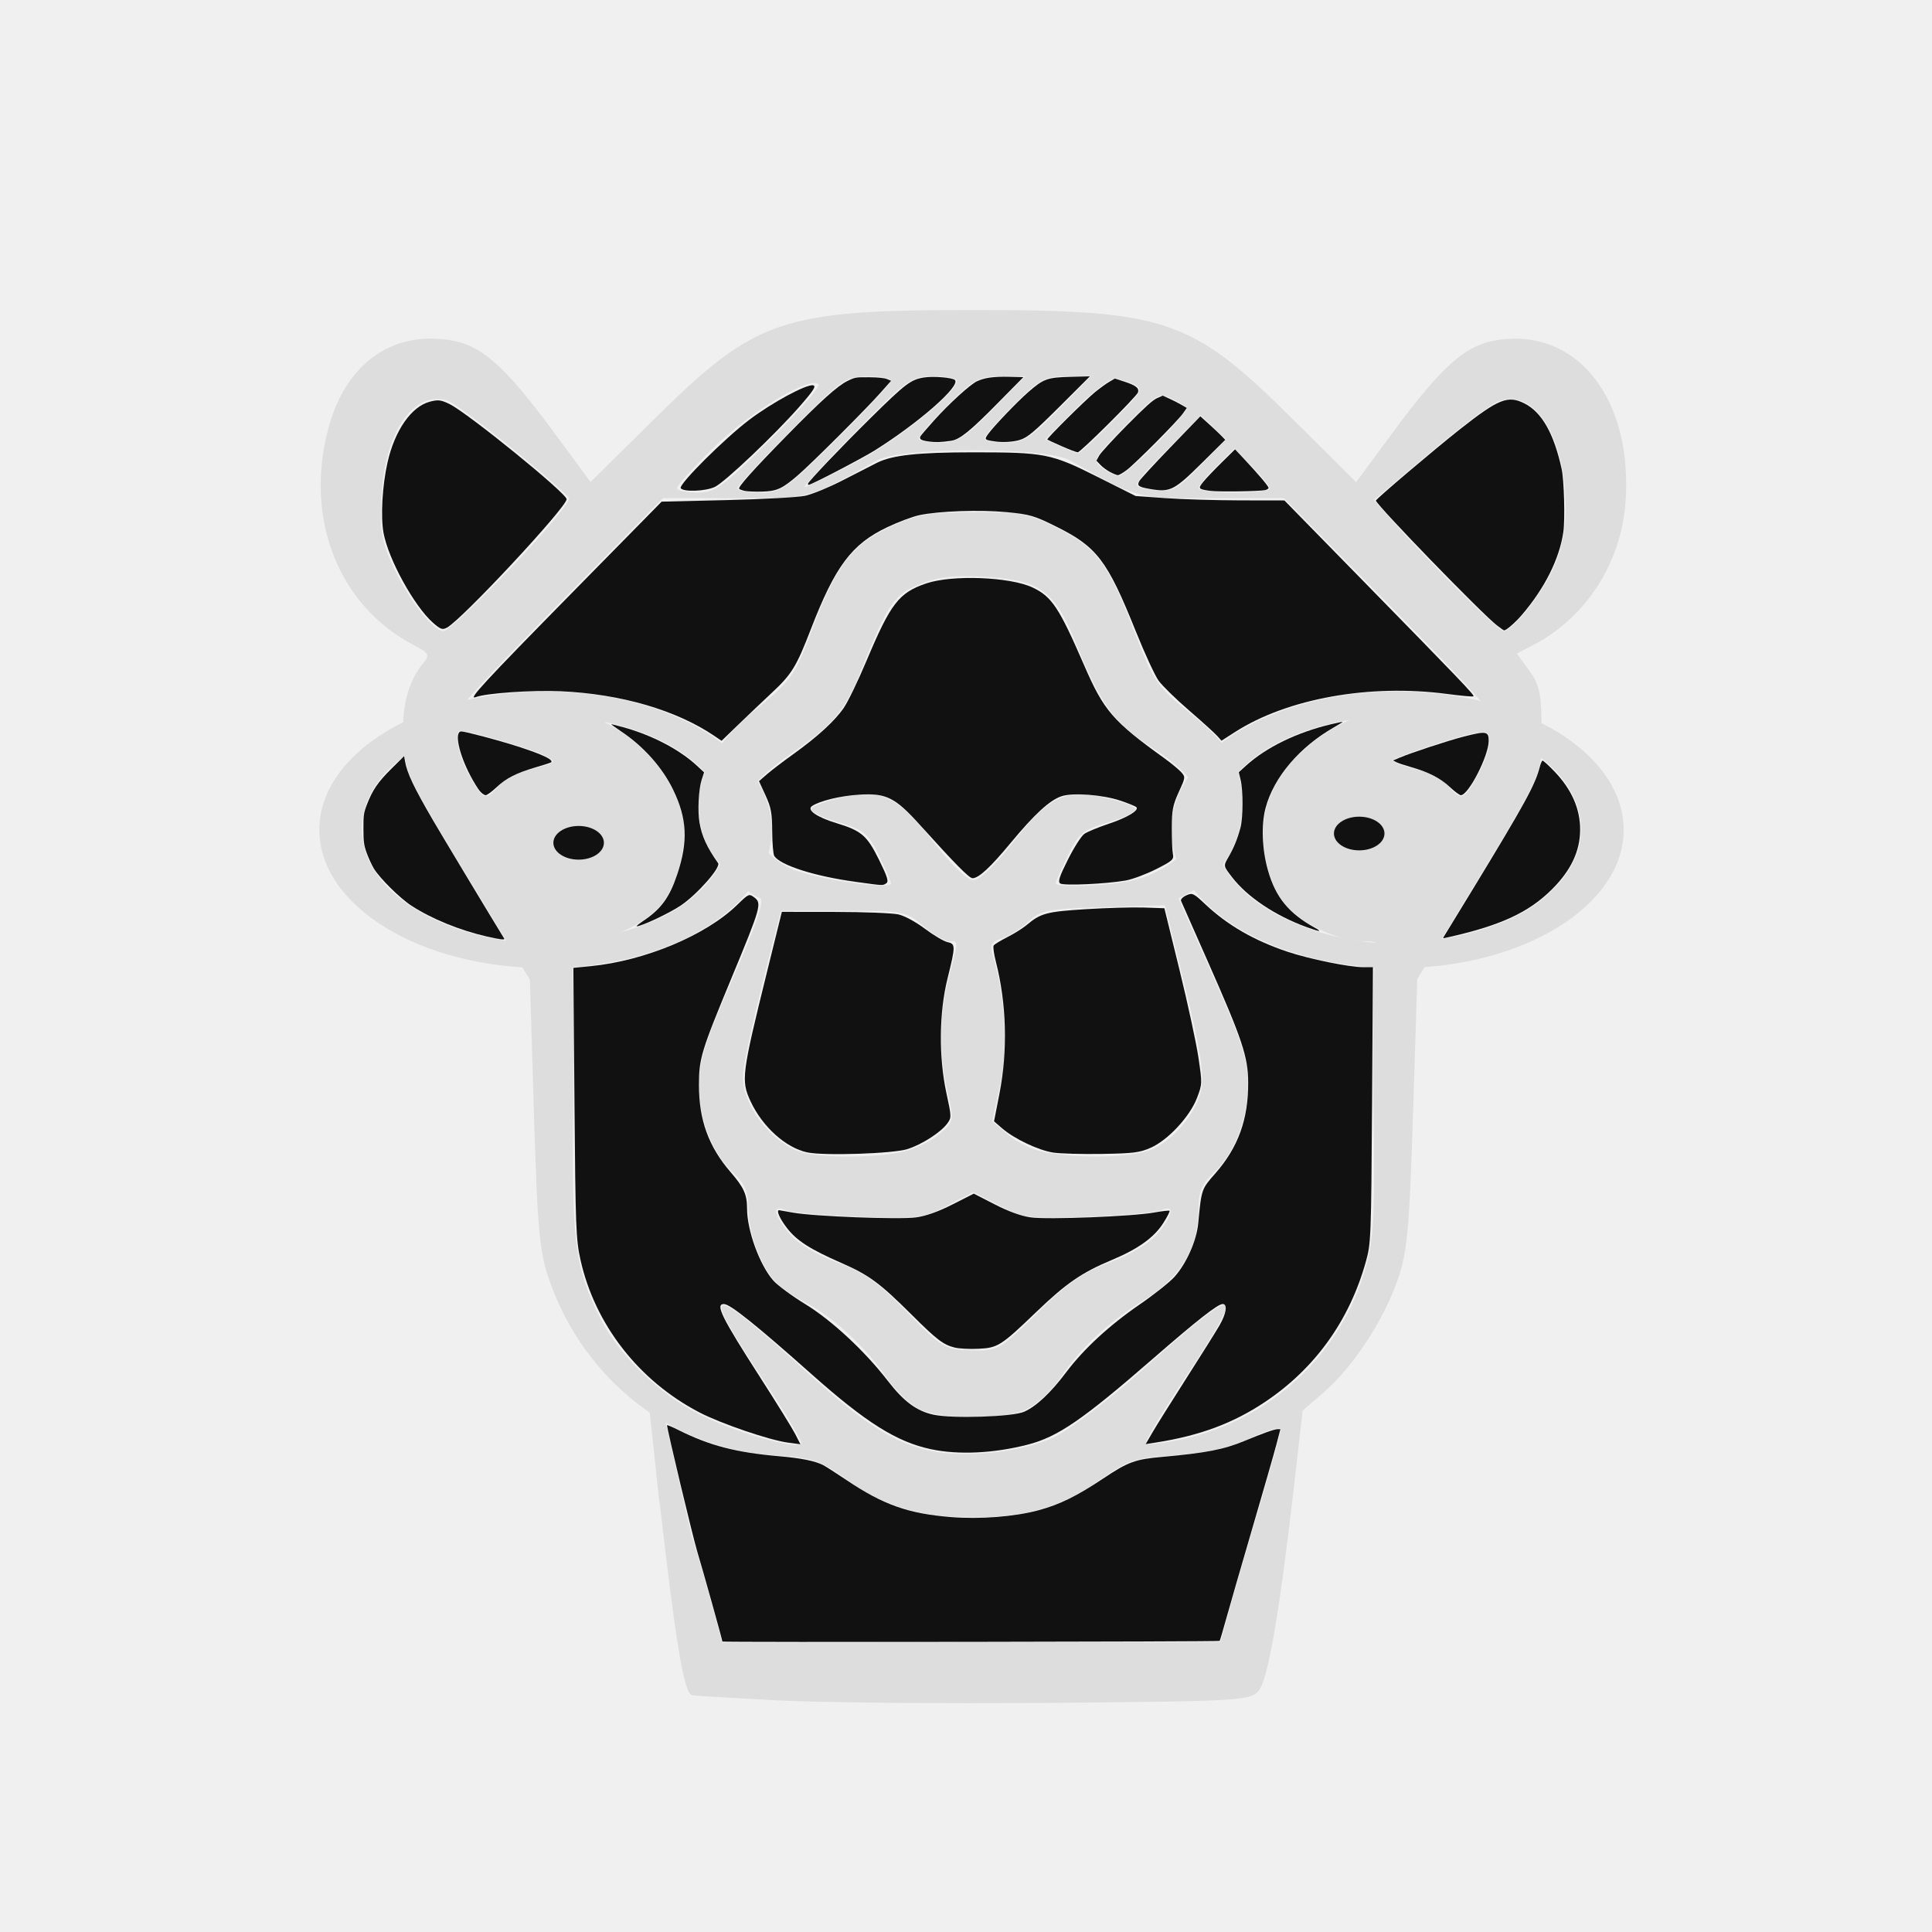
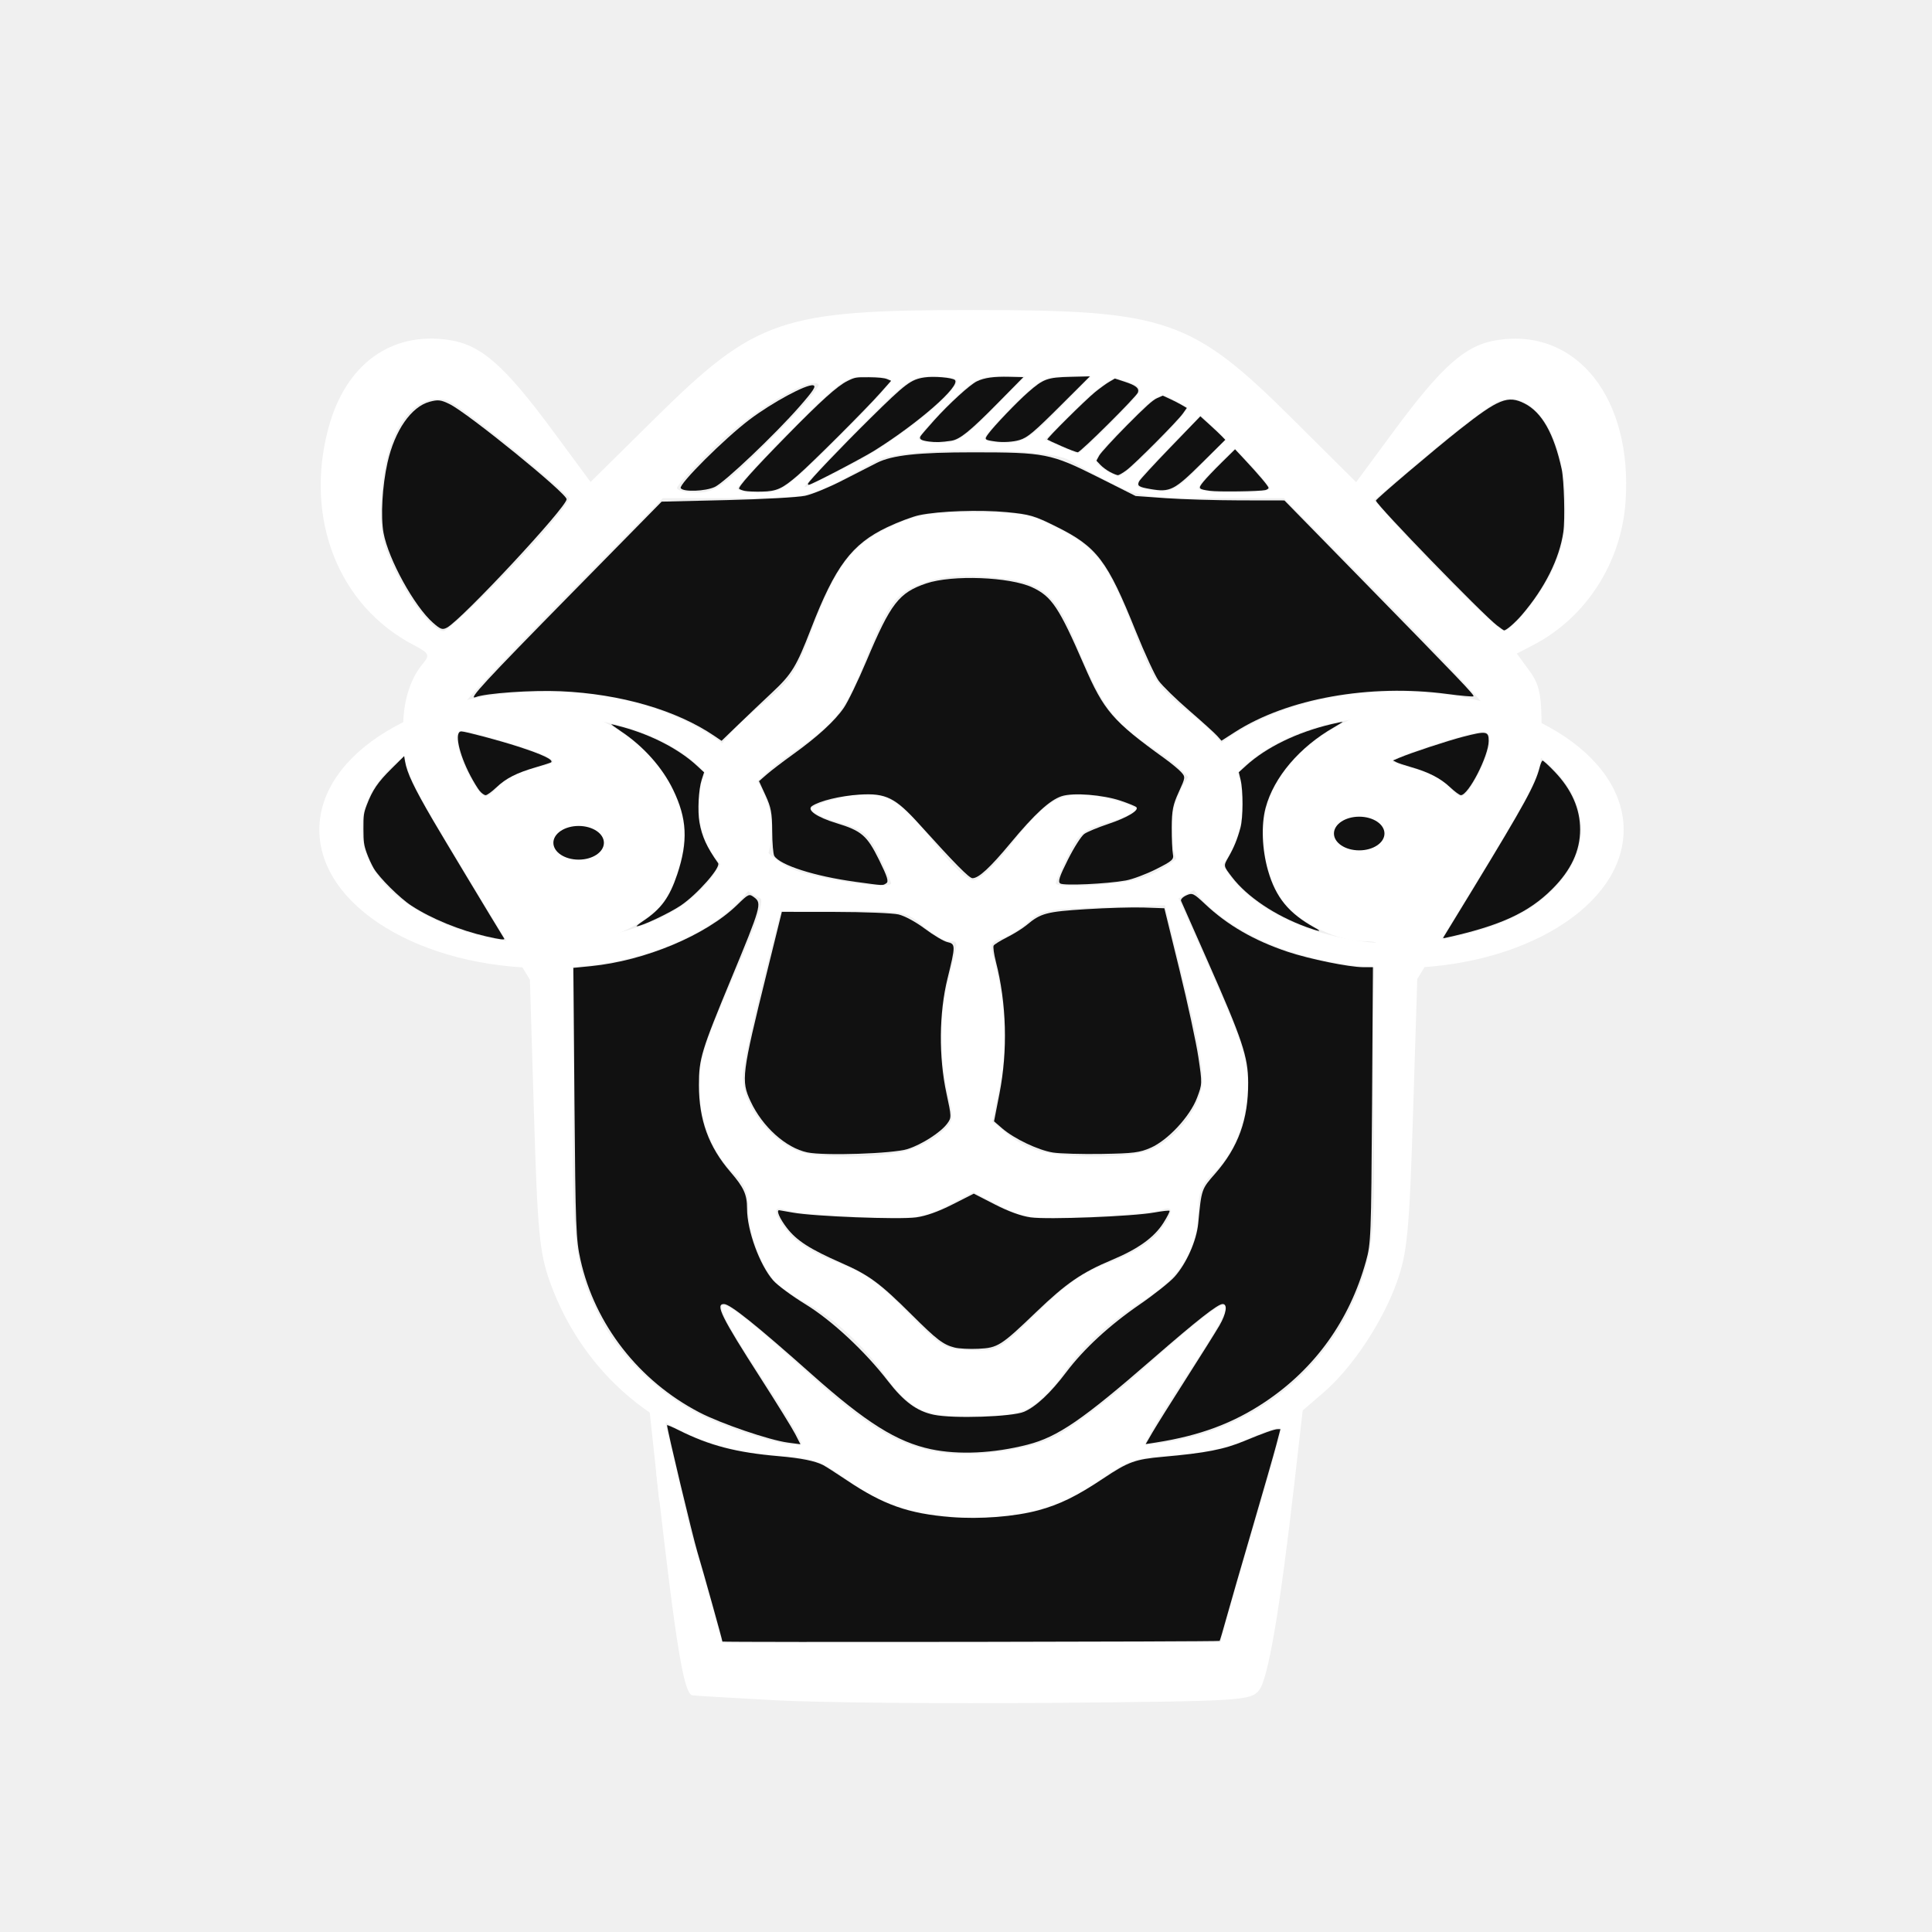
<svg xmlns="http://www.w3.org/2000/svg" version="1.1" id="svg1" width="350" height="350" viewBox="0 0 350 350">
  <defs id="defs1" />
  <g id="g1">
-     <path style="fill:#DDDDDD;stroke-width:0.999" d="m 140.544,308.023 c -7.931,-0.427 -14.739,-0.833 -15.128,-0.902 -1.532,-0.273 -2.972,-9.044 -6.324,-38.509 -0.441,-3.874 -0.303,-5.77 0.419,-5.77 0.985,0 5.589,13.662 9.661,28.665 l 1.652,6.087 45.139,-0.066 45.139,-0.066 1.521,-5.519 c 0.837,-3.035 3.297,-11.491 5.469,-18.79 2.171,-7.299 3.948,-13.709 3.948,-14.244 0,-0.535 -2.486,0.175 -5.524,1.579 -3.848,1.777 -7.976,2.721 -13.602,3.11 -7.335,0.507 -8.582,0.915 -13.562,4.435 -6.971,4.927 -13.43,6.85 -23.004,6.85 -9.604,0 -16.087,-1.939 -22.937,-6.862 -4.958,-3.563 -6.088,-3.93 -13.651,-4.44 -18.052,-1.217 -33.738,-13.468 -40.135,-31.346 -1.883,-5.261 -2.247,-9.094 -2.89,-30.385 L 95.997,177.486 88.272,164.723 C 73.086,139.632 73.553,140.568 73.101,134.263 c -0.426,-5.936 0.809,-10.834 3.551,-14.092 1.265,-1.502 1.08,-1.86 -1.715,-3.318 C 61.309,109.743 55.099,93.941 59.494,77.557 62.592,66.01 70.822,59.998 81.35,61.592 c 5.842,0.884 10.034,4.575 19.003,16.73 l 6.635,8.991 11.597,-11.455 c 18.379,-18.154 22.899,-19.695 57.761,-19.695 34.932,0 39.531,1.569 57.788,19.713 l 11.544,11.472 6.648,-9.009 c 8.983,-12.173 13.173,-15.863 19.016,-16.748 14.372,-2.175 24.473,10.646 23.136,29.366 -0.787,11.02 -7.146,20.899 -16.641,25.854 l -3.051,1.592 2.245,3.065 c 1.874,2.558 2.246,4.344 2.246,10.799 0,8.568 0.913,6.616 -16.317,34.899 l -6.207,10.189 -0.769,24.43 c -0.67,21.283 -1.046,25.206 -2.919,30.451 -2.596,7.268 -8.054,15.503 -13.248,19.989 l -3.825,3.303 -1.478,12.939 c -2.649,23.184 -4.776,35.682 -6.422,37.733 -1.519,1.893 -3.153,1.993 -37.358,2.289 -19.673,0.17 -42.259,-0.04 -50.19,-0.466 z m 50.222,-47.57 c 2.735,-1.261 9.657,-6.471 15.382,-11.578 18.809,-16.779 20.037,-16.653 8.439,0.862 -4.129,6.235 -7.297,11.548 -7.04,11.806 0.256,0.259 3.075,-0.073 6.263,-0.738 16.196,-3.376 29.226,-15.479 33.6,-31.209 1.517,-5.457 1.709,-9.704 1.398,-30.943 -0.198,-13.54 0.023,-25.408 0.492,-26.374 0.725,-1.493 0.352,-1.759 -2.486,-1.778 -4.246,-0.028 -10.606,-2.972 -13.667,-6.327 -3.395,-3.72 -5.145,-11.298 -3.933,-17.03 2.603,-12.314 19.544,-22.033 34.377,-19.722 2.611,0.407 4.938,0.558 5.172,0.336 0.234,-0.222 -7.806,-8.753 -17.866,-18.957 L 232.606,90.246 h -13.044 c -13.965,0 -12.999,0.257 -25.812,-6.87 -4.34,-2.414 -30.467,-2.414 -34.808,0 -12.814,7.127 -11.848,6.87 -25.812,6.87 h -13.044 l -18.291,18.554 c -10.06,10.204 -18.099,18.727 -17.866,18.94 0.234,0.212 2.836,0.064 5.783,-0.329 15.761,-2.104 30.932,7.216 34,20.887 0.997,4.44 -1.132,12.552 -4.167,15.877 -3.062,3.355 -9.422,6.299 -13.667,6.327 -2.838,0.019 -3.211,0.285 -2.486,1.778 0.469,0.966 0.688,12.859 0.486,26.429 -0.388,26.118 0.184,30.84 4.853,40.073 3.369,6.663 10.671,13.757 17.932,17.423 6.46,3.261 17.419,6.413 18.501,5.321 0.266,-0.269 -2.902,-5.591 -7.04,-11.826 -11.55,-17.403 -10.125,-17.56 8.27,-0.914 10.309,9.329 15.535,12.621 22.338,14.072 6.174,1.317 16.381,0.203 22.034,-2.404 z m -24.003,-5.08 c -1.715,-0.753 -4.474,-3.358 -6.131,-5.788 -3.737,-5.48 -9.852,-11.128 -14.822,-13.687 -2.076,-1.069 -4.54,-2.798 -5.477,-3.843 -2.608,-2.91 -4.762,-8.862 -4.762,-13.159 0,-2.896 -0.659,-4.484 -2.617,-6.304 -3.868,-3.595 -6.286,-9.685 -6.311,-15.893 -0.018,-4.501 1.033,-7.845 6.134,-19.504 4.37,-9.99 5.785,-14.197 4.876,-14.502 -2.619,-0.881 -8.389,-6.798 -9.688,-9.934 -3.528,-8.52 -0.631,-16.317 9.017,-24.267 6.452,-5.317 7.026,-6.139 10.219,-14.633 4.31,-11.465 7.155,-15.179 14.121,-18.432 4.76,-2.223 6.972,-2.607 15.115,-2.627 8.669,-0.021 10.073,0.252 15.387,2.995 6.947,3.585 8.957,6.338 13.763,18.853 3.395,8.842 3.972,9.676 10.147,14.669 7.266,5.875 9.341,9.597 9.341,16.752 0,5.921 -3.532,12.318 -8.204,14.856 l -3.377,1.835 6.284,14.167 c 5.279,11.9 6.281,15.051 6.266,19.686 -0.021,6.298 -2.414,12.361 -6.308,15.979 -1.993,1.853 -2.623,3.408 -2.639,6.523 -0.037,6.94 -3.088,12.092 -9.614,16.235 -7.102,4.509 -11.512,8.592 -15.438,14.296 -1.659,2.41 -4.497,4.994 -6.337,5.77 -4.214,1.777 -14.858,1.753 -18.946,-0.043 z m 21.115,-17.496 c 5.433,-5.364 8.37,-7.409 13.178,-9.178 3.717,-1.368 7.166,-3.45 8.639,-5.217 2.883,-3.457 3.196,-5.328 0.712,-4.259 -0.957,0.412 -6.887,0.949 -13.177,1.193 -10.645,0.413 -11.764,0.274 -16.161,-2.01 l -4.724,-2.454 -4.724,2.454 c -4.397,2.284 -5.516,2.423 -16.161,2.01 -6.29,-0.244 -12.22,-0.781 -13.177,-1.193 -2.484,-1.069 -2.171,0.802 0.712,4.259 1.47,1.763 4.919,3.848 8.616,5.208 4.878,1.795 7.53,3.675 12.714,9.013 6.266,6.452 6.768,6.752 11.556,6.911 4.923,0.163 5.121,0.052 11.997,-6.736 z m -24.778,-29.119 c 2.287,-0.447 5.426,-1.895 6.975,-3.218 2.753,-2.35 2.791,-2.52 1.656,-7.423 -1.641,-7.087 -1.593,-14.199 0.139,-20.911 1.812,-7.02 1.808,-6.684 0.076,-6.684 -0.778,0 -2.88,-1.242 -4.669,-2.76 -3.131,-2.655 -3.681,-2.76 -14.523,-2.76 h -11.269 l -0.913,3.512 c -3.8,14.609 -5.995,24.34 -5.995,26.573 0,4.996 4.682,11.324 9.946,13.442 3.022,1.216 12.9,1.337 18.578,0.228 z m 45.397,-0.469 c 4.244,-1.789 8.379,-6.835 9.194,-11.218 0.456,-2.454 -0.438,-7.907 -2.998,-18.284 l -3.648,-14.787 -11.135,0.332 c -9.997,0.298 -11.389,0.568 -13.621,2.647 -1.367,1.273 -3.534,2.635 -4.815,3.026 -1.823,0.557 -2.187,1.18 -1.675,2.872 2.284,7.559 2.842,16.75 1.422,23.425 l -1.463,6.875 2.89,2.415 c 1.589,1.328 4.513,2.734 6.498,3.125 6.187,1.218 15.959,1.002 19.35,-0.428 z m -47.069,-48.276 c 0,-0.261 -0.981,-2.512 -2.18,-5.002 -1.952,-4.054 -2.736,-4.69 -7.494,-6.086 -2.923,-0.857 -5.067,-1.962 -4.765,-2.456 0.302,-0.493 2.923,-1.433 5.823,-2.088 6.949,-1.569 9.947,-0.021 16.668,8.609 2.909,3.735 5.825,6.494 6.865,6.494 1.04,0 3.956,-2.758 6.865,-6.494 6.689,-8.589 9.479,-10.03 16.55,-8.549 2.965,0.621 5.638,1.533 5.94,2.027 0.302,0.494 -1.842,1.599 -4.764,2.456 -4.758,1.396 -5.542,2.032 -7.494,6.086 -1.199,2.49 -2.18,4.741 -2.18,5.002 0,0.904 10.076,0.471 14.357,-0.617 5.844,-1.485 11.263,-6.148 12.048,-10.368 0.928,-4.99 -1.532,-8.716 -8.992,-13.62 -7.03,-4.622 -9.088,-7.477 -13.966,-19.379 -3.677,-8.971 -6.356,-10.899 -16.015,-11.525 -5.463,-0.354 -8.493,-0.032 -11.835,1.256 -4.85,1.869 -5.923,3.411 -10.804,15.538 -3.037,7.545 -5.014,9.907 -12.755,15.239 -3.132,2.158 -6.153,4.787 -6.713,5.843 -2.694,5.08 0.041,11.513 6.28,14.773 3.667,1.915 18.559,4.21 18.559,2.86 z M 90.351,142.394 c 1.006,-1.121 3.82,-2.545 6.254,-3.163 4.331,-1.1 4.374,-1.151 2.029,-2.391 -2.085,-1.102 -13.494,-4.449 -15.168,-4.449 -1.336,0 -0.474,4.473 1.57,8.142 2.505,4.496 2.845,4.615 5.315,1.861 z m 177.307,-1.861 c 1.195,-2.145 2.172,-4.89 2.172,-6.101 0,-1.956 -0.36,-2.124 -3.232,-1.511 -3.502,0.747 -13.706,4.184 -14.349,4.834 -0.218,0.22 1.553,0.895 3.935,1.5 2.382,0.605 5.153,2.018 6.159,3.139 2.471,2.755 2.811,2.636 5.315,-1.861 z M 92.764,102.658 C 98.88,96.238 103.518,90.617 103.07,90.167 98.317,85.387 82.814,73.025 80.943,72.523 74.774,70.869 69.72,78.299 69.109,89.924 c -0.317,6.034 0.016,8.071 2.053,12.543 2.752,6.041 7.262,11.862 9.191,11.862 0.71,0 6.295,-5.252 12.411,-11.672 z m 183.964,7.738 c 5.431,-6.919 7.278,-12.451 6.853,-20.527 -0.627,-11.909 -6.019,-19.499 -12.183,-17.149 -1.4,0.534 -7.035,4.773 -12.523,9.42 l -9.977,8.45 2.736,3.09 c 7.498,8.47 19.783,20.651 20.827,20.651 0.649,0 2.57,-1.77 4.268,-3.934 z M 139.428,79.771 c 5.239,-5.209 9.228,-9.771 8.865,-10.138 -1.531,-1.544 -12.221,4.85 -18.764,11.224 -3.787,3.689 -6.886,7.085 -6.886,7.547 0,0.461 1.633,0.839 3.63,0.839 3.247,0 4.633,-0.998 13.155,-9.472 z m 12.195,-0.249 c 5.393,-5.346 9.806,-10.088 9.806,-10.536 0,-0.449 -1.894,-0.816 -4.209,-0.816 -3.995,0 -4.703,0.496 -13.923,9.765 -5.343,5.371 -9.714,10.112 -9.714,10.536 0,0.424 1.853,0.771 4.117,0.771 3.869,0 4.71,-0.587 13.923,-9.721 z m 65.805,4.898 4.708,-4.822 -2.304,-2.184 -2.304,-2.184 -6.304,6.418 c -5.899,6.005 -6.151,6.447 -3.932,6.87 4.811,0.918 5.523,0.63 10.137,-4.097 z m 12.621,4.118 c 0,-0.388 -1.432,-2.195 -3.182,-4.017 l -3.182,-3.312 -3.283,3.21 c -1.805,1.766 -3.283,3.573 -3.283,4.017 0,0.444 2.909,0.807 6.464,0.807 3.555,0 6.464,-0.317 6.464,-0.705 z m -74.826,-4.894 c 7.701,-4.072 18.139,-12.521 18.139,-14.684 0,-0.435 -1.91,-0.79 -4.245,-0.79 -4.054,0 -4.692,0.453 -14.153,10.035 -5.449,5.519 -9.576,10.035 -9.17,10.035 0.406,0 4.649,-2.068 9.429,-4.595 z m 54.413,-3.406 c 3.233,-3.297 5.681,-6.171 5.439,-6.387 -0.242,-0.216 -1.507,-0.953 -2.811,-1.638 -2.209,-1.161 -2.785,-0.825 -8.453,4.932 -5.816,5.906 -5.998,6.242 -4.152,7.633 1.062,0.8 2.418,1.455 3.015,1.455 0.596,0 3.73,-2.698 6.963,-5.995 z m -7.968,-4.002 c 6.191,-6.313 6.164,-5.965 0.602,-7.699 -0.796,-0.248 -3.97,2.098 -7.197,5.32 l -5.773,5.764 2.722,1.218 c 1.497,0.67 2.959,1.254 3.25,1.299 0.291,0.045 3.169,-2.611 6.396,-5.901 z m -21.842,-2.045 5.905,-6.021 h -4.413 c -3.985,0 -4.922,0.507 -9.665,5.234 -2.889,2.879 -5.252,5.588 -5.252,6.021 0,0.433 1.692,0.787 3.76,0.787 3.277,0 4.52,-0.774 9.665,-6.021 z m 11.934,0 5.905,-6.021 h -4.413 c -3.985,0 -4.922,0.507 -9.665,5.234 -2.889,2.879 -5.252,5.588 -5.252,6.021 0,0.433 1.692,0.787 3.761,0.787 3.277,0 4.52,-0.774 9.665,-6.021 z" id="path1" />
-     <path id="path3" style="fill:#DDDDDD;stroke-width:1.17" d="m 98.823,125.255 a 40.971,25.062 0 0 0 -40.971,25.063 40.971,25.062 0 0 0 40.971,25.063 40.971,25.062 0 0 0 40.973,-25.063 40.971,25.062 0 0 0 -40.973,-25.063 z m 0,4.489 c 15.846,0 29.113,6.5 32.434,15.891 2.249,6.36 -0.094,12.512 -6.75,17.733 -6.939,5.443 -21.602,8.678 -32.348,7.137 -12.891,-1.85 -23.063,-8.047 -25.77,-15.701 -4.642,-13.127 10.802,-25.06 32.434,-25.06 z" />
-     <path id="path3-3" style="fill:#DDDDDD;stroke-width:1.17" d="m 253.164,125.255 a 40.971,25.062 0 0 0 -40.971,25.063 40.971,25.062 0 0 0 40.971,25.063 40.971,25.062 0 0 0 40.973,-25.063 40.971,25.062 0 0 0 -40.973,-25.063 z m 0,4.489 c 15.846,0 29.113,6.5 32.434,15.891 2.249,6.36 -0.094,12.512 -6.75,17.733 -6.939,5.443 -21.602,8.678 -32.348,7.137 -12.891,-1.85 -23.063,-8.047 -25.77,-15.701 -4.642,-13.127 10.802,-25.06 32.434,-25.06 z" />
+     <path style="fill:#FFFFFF;stroke-width:0.999" d="m 140.544,308.023 c -7.931,-0.427 -14.739,-0.833 -15.128,-0.902 -1.532,-0.273 -2.972,-9.044 -6.324,-38.509 -0.441,-3.874 -0.303,-5.77 0.419,-5.77 0.985,0 5.589,13.662 9.661,28.665 l 1.652,6.087 45.139,-0.066 45.139,-0.066 1.521,-5.519 c 0.837,-3.035 3.297,-11.491 5.469,-18.79 2.171,-7.299 3.948,-13.709 3.948,-14.244 0,-0.535 -2.486,0.175 -5.524,1.579 -3.848,1.777 -7.976,2.721 -13.602,3.11 -7.335,0.507 -8.582,0.915 -13.562,4.435 -6.971,4.927 -13.43,6.85 -23.004,6.85 -9.604,0 -16.087,-1.939 -22.937,-6.862 -4.958,-3.563 -6.088,-3.93 -13.651,-4.44 -18.052,-1.217 -33.738,-13.468 -40.135,-31.346 -1.883,-5.261 -2.247,-9.094 -2.89,-30.385 L 95.997,177.486 88.272,164.723 C 73.086,139.632 73.553,140.568 73.101,134.263 c -0.426,-5.936 0.809,-10.834 3.551,-14.092 1.265,-1.502 1.08,-1.86 -1.715,-3.318 C 61.309,109.743 55.099,93.941 59.494,77.557 62.592,66.01 70.822,59.998 81.35,61.592 c 5.842,0.884 10.034,4.575 19.003,16.73 l 6.635,8.991 11.597,-11.455 c 18.379,-18.154 22.899,-19.695 57.761,-19.695 34.932,0 39.531,1.569 57.788,19.713 l 11.544,11.472 6.648,-9.009 c 8.983,-12.173 13.173,-15.863 19.016,-16.748 14.372,-2.175 24.473,10.646 23.136,29.366 -0.787,11.02 -7.146,20.899 -16.641,25.854 l -3.051,1.592 2.245,3.065 c 1.874,2.558 2.246,4.344 2.246,10.799 0,8.568 0.913,6.616 -16.317,34.899 l -6.207,10.189 -0.769,24.43 c -0.67,21.283 -1.046,25.206 -2.919,30.451 -2.596,7.268 -8.054,15.503 -13.248,19.989 l -3.825,3.303 -1.478,12.939 c -2.649,23.184 -4.776,35.682 -6.422,37.733 -1.519,1.893 -3.153,1.993 -37.358,2.289 -19.673,0.17 -42.259,-0.04 -50.19,-0.466 z m 50.222,-47.57 c 2.735,-1.261 9.657,-6.471 15.382,-11.578 18.809,-16.779 20.037,-16.653 8.439,0.862 -4.129,6.235 -7.297,11.548 -7.04,11.806 0.256,0.259 3.075,-0.073 6.263,-0.738 16.196,-3.376 29.226,-15.479 33.6,-31.209 1.517,-5.457 1.709,-9.704 1.398,-30.943 -0.198,-13.54 0.023,-25.408 0.492,-26.374 0.725,-1.493 0.352,-1.759 -2.486,-1.778 -4.246,-0.028 -10.606,-2.972 -13.667,-6.327 -3.395,-3.72 -5.145,-11.298 -3.933,-17.03 2.603,-12.314 19.544,-22.033 34.377,-19.722 2.611,0.407 4.938,0.558 5.172,0.336 0.234,-0.222 -7.806,-8.753 -17.866,-18.957 L 232.606,90.246 h -13.044 c -13.965,0 -12.999,0.257 -25.812,-6.87 -4.34,-2.414 -30.467,-2.414 -34.808,0 -12.814,7.127 -11.848,6.87 -25.812,6.87 h -13.044 l -18.291,18.554 c -10.06,10.204 -18.099,18.727 -17.866,18.94 0.234,0.212 2.836,0.064 5.783,-0.329 15.761,-2.104 30.932,7.216 34,20.887 0.997,4.44 -1.132,12.552 -4.167,15.877 -3.062,3.355 -9.422,6.299 -13.667,6.327 -2.838,0.019 -3.211,0.285 -2.486,1.778 0.469,0.966 0.688,12.859 0.486,26.429 -0.388,26.118 0.184,30.84 4.853,40.073 3.369,6.663 10.671,13.757 17.932,17.423 6.46,3.261 17.419,6.413 18.501,5.321 0.266,-0.269 -2.902,-5.591 -7.04,-11.826 -11.55,-17.403 -10.125,-17.56 8.27,-0.914 10.309,9.329 15.535,12.621 22.338,14.072 6.174,1.317 16.381,0.203 22.034,-2.404 z m -24.003,-5.08 c -1.715,-0.753 -4.474,-3.358 -6.131,-5.788 -3.737,-5.48 -9.852,-11.128 -14.822,-13.687 -2.076,-1.069 -4.54,-2.798 -5.477,-3.843 -2.608,-2.91 -4.762,-8.862 -4.762,-13.159 0,-2.896 -0.659,-4.484 -2.617,-6.304 -3.868,-3.595 -6.286,-9.685 -6.311,-15.893 -0.018,-4.501 1.033,-7.845 6.134,-19.504 4.37,-9.99 5.785,-14.197 4.876,-14.502 -2.619,-0.881 -8.389,-6.798 -9.688,-9.934 -3.528,-8.52 -0.631,-16.317 9.017,-24.267 6.452,-5.317 7.026,-6.139 10.219,-14.633 4.31,-11.465 7.155,-15.179 14.121,-18.432 4.76,-2.223 6.972,-2.607 15.115,-2.627 8.669,-0.021 10.073,0.252 15.387,2.995 6.947,3.585 8.957,6.338 13.763,18.853 3.395,8.842 3.972,9.676 10.147,14.669 7.266,5.875 9.341,9.597 9.341,16.752 0,5.921 -3.532,12.318 -8.204,14.856 l -3.377,1.835 6.284,14.167 c 5.279,11.9 6.281,15.051 6.266,19.686 -0.021,6.298 -2.414,12.361 -6.308,15.979 -1.993,1.853 -2.623,3.408 -2.639,6.523 -0.037,6.94 -3.088,12.092 -9.614,16.235 -7.102,4.509 -11.512,8.592 -15.438,14.296 -1.659,2.41 -4.497,4.994 -6.337,5.77 -4.214,1.777 -14.858,1.753 -18.946,-0.043 z m 21.115,-17.496 c 5.433,-5.364 8.37,-7.409 13.178,-9.178 3.717,-1.368 7.166,-3.45 8.639,-5.217 2.883,-3.457 3.196,-5.328 0.712,-4.259 -0.957,0.412 -6.887,0.949 -13.177,1.193 -10.645,0.413 -11.764,0.274 -16.161,-2.01 l -4.724,-2.454 -4.724,2.454 c -4.397,2.284 -5.516,2.423 -16.161,2.01 -6.29,-0.244 -12.22,-0.781 -13.177,-1.193 -2.484,-1.069 -2.171,0.802 0.712,4.259 1.47,1.763 4.919,3.848 8.616,5.208 4.878,1.795 7.53,3.675 12.714,9.013 6.266,6.452 6.768,6.752 11.556,6.911 4.923,0.163 5.121,0.052 11.997,-6.736 z m -24.778,-29.119 c 2.287,-0.447 5.426,-1.895 6.975,-3.218 2.753,-2.35 2.791,-2.52 1.656,-7.423 -1.641,-7.087 -1.593,-14.199 0.139,-20.911 1.812,-7.02 1.808,-6.684 0.076,-6.684 -0.778,0 -2.88,-1.242 -4.669,-2.76 -3.131,-2.655 -3.681,-2.76 -14.523,-2.76 h -11.269 l -0.913,3.512 c -3.8,14.609 -5.995,24.34 -5.995,26.573 0,4.996 4.682,11.324 9.946,13.442 3.022,1.216 12.9,1.337 18.578,0.228 z m 45.397,-0.469 c 4.244,-1.789 8.379,-6.835 9.194,-11.218 0.456,-2.454 -0.438,-7.907 -2.998,-18.284 l -3.648,-14.787 -11.135,0.332 c -9.997,0.298 -11.389,0.568 -13.621,2.647 -1.367,1.273 -3.534,2.635 -4.815,3.026 -1.823,0.557 -2.187,1.18 -1.675,2.872 2.284,7.559 2.842,16.75 1.422,23.425 l -1.463,6.875 2.89,2.415 c 1.589,1.328 4.513,2.734 6.498,3.125 6.187,1.218 15.959,1.002 19.35,-0.428 z m -47.069,-48.276 c 0,-0.261 -0.981,-2.512 -2.18,-5.002 -1.952,-4.054 -2.736,-4.69 -7.494,-6.086 -2.923,-0.857 -5.067,-1.962 -4.765,-2.456 0.302,-0.493 2.923,-1.433 5.823,-2.088 6.949,-1.569 9.947,-0.021 16.668,8.609 2.909,3.735 5.825,6.494 6.865,6.494 1.04,0 3.956,-2.758 6.865,-6.494 6.689,-8.589 9.479,-10.03 16.55,-8.549 2.965,0.621 5.638,1.533 5.94,2.027 0.302,0.494 -1.842,1.599 -4.764,2.456 -4.758,1.396 -5.542,2.032 -7.494,6.086 -1.199,2.49 -2.18,4.741 -2.18,5.002 0,0.904 10.076,0.471 14.357,-0.617 5.844,-1.485 11.263,-6.148 12.048,-10.368 0.928,-4.99 -1.532,-8.716 -8.992,-13.62 -7.03,-4.622 -9.088,-7.477 -13.966,-19.379 -3.677,-8.971 -6.356,-10.899 -16.015,-11.525 -5.463,-0.354 -8.493,-0.032 -11.835,1.256 -4.85,1.869 -5.923,3.411 -10.804,15.538 -3.037,7.545 -5.014,9.907 -12.755,15.239 -3.132,2.158 -6.153,4.787 -6.713,5.843 -2.694,5.08 0.041,11.513 6.28,14.773 3.667,1.915 18.559,4.21 18.559,2.86 z M 90.351,142.394 c 1.006,-1.121 3.82,-2.545 6.254,-3.163 4.331,-1.1 4.374,-1.151 2.029,-2.391 -2.085,-1.102 -13.494,-4.449 -15.168,-4.449 -1.336,0 -0.474,4.473 1.57,8.142 2.505,4.496 2.845,4.615 5.315,1.861 z m 177.307,-1.861 c 1.195,-2.145 2.172,-4.89 2.172,-6.101 0,-1.956 -0.36,-2.124 -3.232,-1.511 -3.502,0.747 -13.706,4.184 -14.349,4.834 -0.218,0.22 1.553,0.895 3.935,1.5 2.382,0.605 5.153,2.018 6.159,3.139 2.471,2.755 2.811,2.636 5.315,-1.861 z M 92.764,102.658 C 98.88,96.238 103.518,90.617 103.07,90.167 98.317,85.387 82.814,73.025 80.943,72.523 74.774,70.869 69.72,78.299 69.109,89.924 c -0.317,6.034 0.016,8.071 2.053,12.543 2.752,6.041 7.262,11.862 9.191,11.862 0.71,0 6.295,-5.252 12.411,-11.672 z m 183.964,7.738 c 5.431,-6.919 7.278,-12.451 6.853,-20.527 -0.627,-11.909 -6.019,-19.499 -12.183,-17.149 -1.4,0.534 -7.035,4.773 -12.523,9.42 l -9.977,8.45 2.736,3.09 c 7.498,8.47 19.783,20.651 20.827,20.651 0.649,0 2.57,-1.77 4.268,-3.934 z M 139.428,79.771 c 5.239,-5.209 9.228,-9.771 8.865,-10.138 -1.531,-1.544 -12.221,4.85 -18.764,11.224 -3.787,3.689 -6.886,7.085 -6.886,7.547 0,0.461 1.633,0.839 3.63,0.839 3.247,0 4.633,-0.998 13.155,-9.472 z m 12.195,-0.249 c 5.393,-5.346 9.806,-10.088 9.806,-10.536 0,-0.449 -1.894,-0.816 -4.209,-0.816 -3.995,0 -4.703,0.496 -13.923,9.765 -5.343,5.371 -9.714,10.112 -9.714,10.536 0,0.424 1.853,0.771 4.117,0.771 3.869,0 4.71,-0.587 13.923,-9.721 z m 65.805,4.898 4.708,-4.822 -2.304,-2.184 -2.304,-2.184 -6.304,6.418 c -5.899,6.005 -6.151,6.447 -3.932,6.87 4.811,0.918 5.523,0.63 10.137,-4.097 z m 12.621,4.118 c 0,-0.388 -1.432,-2.195 -3.182,-4.017 l -3.182,-3.312 -3.283,3.21 c -1.805,1.766 -3.283,3.573 -3.283,4.017 0,0.444 2.909,0.807 6.464,0.807 3.555,0 6.464,-0.317 6.464,-0.705 z m -74.826,-4.894 c 7.701,-4.072 18.139,-12.521 18.139,-14.684 0,-0.435 -1.91,-0.79 -4.245,-0.79 -4.054,0 -4.692,0.453 -14.153,10.035 -5.449,5.519 -9.576,10.035 -9.17,10.035 0.406,0 4.649,-2.068 9.429,-4.595 z m 54.413,-3.406 c 3.233,-3.297 5.681,-6.171 5.439,-6.387 -0.242,-0.216 -1.507,-0.953 -2.811,-1.638 -2.209,-1.161 -2.785,-0.825 -8.453,4.932 -5.816,5.906 -5.998,6.242 -4.152,7.633 1.062,0.8 2.418,1.455 3.015,1.455 0.596,0 3.73,-2.698 6.963,-5.995 z m -7.968,-4.002 c 6.191,-6.313 6.164,-5.965 0.602,-7.699 -0.796,-0.248 -3.97,2.098 -7.197,5.32 l -5.773,5.764 2.722,1.218 c 1.497,0.67 2.959,1.254 3.25,1.299 0.291,0.045 3.169,-2.611 6.396,-5.901 z m -21.842,-2.045 5.905,-6.021 h -4.413 c -3.985,0 -4.922,0.507 -9.665,5.234 -2.889,2.879 -5.252,5.588 -5.252,6.021 0,0.433 1.692,0.787 3.76,0.787 3.277,0 4.52,-0.774 9.665,-6.021 z m 11.934,0 5.905,-6.021 h -4.413 c -3.985,0 -4.922,0.507 -9.665,5.234 -2.889,2.879 -5.252,5.588 -5.252,6.021 0,0.433 1.692,0.787 3.761,0.787 3.277,0 4.52,-0.774 9.665,-6.021 z" id="path1" />
+     <path id="path3" style="fill:#FFFFFF;stroke-width:1.17" d="m 98.823,125.255 a 40.971,25.062 0 0 0 -40.971,25.063 40.971,25.062 0 0 0 40.971,25.063 40.971,25.062 0 0 0 40.973,-25.063 40.971,25.062 0 0 0 -40.973,-25.063 z m 0,4.489 c 15.846,0 29.113,6.5 32.434,15.891 2.249,6.36 -0.094,12.512 -6.75,17.733 -6.939,5.443 -21.602,8.678 -32.348,7.137 -12.891,-1.85 -23.063,-8.047 -25.77,-15.701 -4.642,-13.127 10.802,-25.06 32.434,-25.06 z" />
+     <path id="path3-3" style="fill:#FFFFFF;stroke-width:1.17" d="m 253.164,125.255 a 40.971,25.062 0 0 0 -40.971,25.063 40.971,25.062 0 0 0 40.971,25.063 40.971,25.062 0 0 0 40.973,-25.063 40.971,25.062 0 0 0 -40.973,-25.063 z m 0,4.489 c 15.846,0 29.113,6.5 32.434,15.891 2.249,6.36 -0.094,12.512 -6.75,17.733 -6.939,5.443 -21.602,8.678 -32.348,7.137 -12.891,-1.85 -23.063,-8.047 -25.77,-15.701 -4.642,-13.127 10.802,-25.06 32.434,-25.06 z" />
    <path style="fill:#111111;stroke-width:0;stroke-opacity:6.58222e-07" d="m 168.68,262.544 c -6.207,-1.317 -11.769,-4.805 -21.591,-13.538 -10.104,-8.984 -14.828,-12.767 -15.941,-12.767 -1.619,0 -0.443,2.378 6.613,13.364 2.95,4.593 5.787,9.181 6.304,10.195 l 0.941,1.844 -2.275,-0.302 c -3.346,-0.444 -12.125,-3.44 -16.023,-5.468 -10.976,-5.71 -18.946,-15.94 -21.554,-27.666 -0.809,-3.635 -0.896,-5.923 -1.082,-28.411 l -0.202,-24.457 3.172,-0.313 c 9.797,-0.965 20.862,-5.6 26.513,-11.104 2.076,-2.022 2.149,-2.053 3.109,-1.329 1.378,1.04 1.178,1.744 -4.124,14.535 -5.509,13.29 -5.922,14.645 -5.922,19.434 0,6.321 1.759,11.171 5.71,15.746 2.431,2.815 3.008,4.09 3.008,6.65 0,3.957 2.279,10.208 4.747,13.018 0.764,0.871 3.392,2.808 5.84,4.306 4.762,2.914 10.769,8.504 14.919,13.884 2.897,3.755 5.263,5.496 8.339,6.135 3.498,0.726 14.249,0.368 16.34,-0.544 2.178,-0.95 4.815,-3.421 7.599,-7.121 3.215,-4.271 7.824,-8.524 13.377,-12.342 2.57,-1.767 5.382,-3.998 6.25,-4.959 2.173,-2.405 4.016,-6.544 4.32,-9.699 0.602,-6.258 0.577,-6.185 3.09,-9.048 4.151,-4.728 5.992,-9.811 5.962,-16.461 -0.021,-4.697 -1.045,-7.766 -7.337,-22.001 -2.543,-5.753 -4.714,-10.671 -4.824,-10.928 -0.11,-0.257 0.321,-0.705 0.958,-0.995 1.082,-0.493 1.306,-0.389 3.395,1.578 4.076,3.837 8.836,6.588 14.95,8.64 3.928,1.319 11.165,2.795 13.701,2.795 h 1.757 l -0.161,24.953 c -0.154,23.937 -0.199,25.091 -1.099,28.324 -2.985,10.729 -9.222,19.42 -18.288,25.484 -5.756,3.85 -11.789,6.098 -19.7,7.339 l -1.923,0.302 1.229,-2.121 c 0.676,-1.166 3.423,-5.553 6.105,-9.748 2.682,-4.195 5.397,-8.528 6.034,-9.627 1.248,-2.156 1.508,-3.885 0.583,-3.885 -0.882,0 -4.601,2.916 -12.675,9.938 -12.726,11.069 -17.202,14.137 -22.676,15.543 -6.135,1.575 -12.511,1.876 -17.468,0.824 z" id="path2" />
    <path style="fill:#111111;stroke-width:0;stroke-opacity:6.58222e-07" d="m 146.246,208.765 c -3.877,-0.814 -8.126,-4.639 -10.271,-9.246 -1.749,-3.757 -1.607,-4.884 2.946,-23.32 l 2.718,-11.006 9.598,0.011 c 5.279,0.006 10.463,0.21 11.521,0.454 1.122,0.259 3.119,1.339 4.795,2.594 1.579,1.183 3.411,2.269 4.07,2.414 1.5,0.329 1.501,0.645 0.032,6.588 -1.543,6.239 -1.616,14.257 -0.19,20.838 0.919,4.243 0.923,4.376 0.138,5.448 -1.171,1.599 -4.629,3.817 -7.214,4.628 -2.654,0.833 -15.072,1.241 -18.141,0.597 z" id="path4" />
    <path style="fill:#111111;stroke-width:0;stroke-opacity:6.58222e-07" d="m 172.941,244.123 c -2.079,-0.532 -3.212,-1.398 -7.791,-5.954 -5.759,-5.731 -7.719,-7.178 -12.659,-9.343 -5.802,-2.544 -8.187,-4.079 -9.979,-6.426 -1.268,-1.66 -1.918,-3.159 -1.371,-3.159 0.076,0 1.204,0.196 2.506,0.435 3.737,0.686 19.264,1.287 22.31,0.864 1.809,-0.251 4.022,-1.036 6.588,-2.338 l 3.865,-1.96 3.835,1.963 c 2.491,1.275 4.757,2.093 6.468,2.335 3.055,0.432 18.478,-0.174 22.362,-0.878 1.446,-0.262 2.704,-0.401 2.797,-0.309 0.092,0.092 -0.408,1.076 -1.112,2.186 -1.675,2.641 -4.566,4.718 -9.359,6.723 -5.419,2.267 -8.259,4.222 -13.661,9.407 -6.4,6.143 -6.974,6.508 -10.495,6.675 -1.594,0.076 -3.53,-0.024 -4.303,-0.222 z" id="path5" />
    <path style="fill:#111111;stroke-width:0;stroke-opacity:6.58222e-07" d="m 190.767,208.794 c -2.664,-0.417 -7.017,-2.482 -9.196,-4.364 l -1.492,-1.289 0.983,-5.028 c 1.522,-7.78 1.288,-16.352 -0.651,-23.892 -0.357,-1.387 -0.536,-2.704 -0.398,-2.928 0.138,-0.223 1.251,-0.908 2.474,-1.523 1.223,-0.614 2.808,-1.609 3.522,-2.21 2.521,-2.122 3.609,-2.411 10.719,-2.853 3.761,-0.234 8.497,-0.368 10.524,-0.297 l 3.686,0.128 2.728,11.115 c 1.5,6.113 3.047,13.272 3.438,15.909 0.703,4.747 0.7,4.819 -0.254,7.33 -1.285,3.379 -5.27,7.668 -8.398,9.038 -2.002,0.877 -3.107,1.017 -8.827,1.114 -3.596,0.061 -7.583,-0.052 -8.859,-0.251 z" id="path6" />
    <path style="fill:#111111;stroke-width:0;stroke-opacity:6.58222e-07" d="m 154.915,159.739 c -7.331,-1.001 -13.555,-2.986 -14.644,-4.671 -0.197,-0.304 -0.367,-2.318 -0.38,-4.476 -0.019,-3.317 -0.205,-4.321 -1.207,-6.499 l -1.185,-2.577 1.425,-1.24 c 0.784,-0.682 2.916,-2.311 4.739,-3.62 4.463,-3.205 7.556,-6.038 9.2,-8.428 0.75,-1.091 2.598,-4.918 4.107,-8.504 4.386,-10.429 5.87,-12.351 10.838,-14.035 4.682,-1.587 15.136,-1.191 19.22,0.729 3.516,1.653 4.834,3.634 9.369,14.091 3.584,8.264 5.189,10.123 14.57,16.883 1.203,0.867 2.555,1.982 3.004,2.479 0.802,0.886 0.794,0.953 -0.432,3.633 -1.058,2.312 -1.251,3.297 -1.261,6.435 -0.006,2.038 0.086,4.193 0.206,4.79 0.197,0.98 -0.099,1.244 -3.051,2.731 -1.798,0.905 -4.25,1.823 -5.448,2.041 -3.46,0.628 -11.273,0.987 -11.913,0.549 -0.459,-0.315 -0.165,-1.224 1.404,-4.349 1.091,-2.173 2.421,-4.257 2.956,-4.631 0.534,-0.374 2.498,-1.189 4.364,-1.81 3.411,-1.136 5.63,-2.468 5.062,-3.038 -0.168,-0.169 -1.443,-0.691 -2.833,-1.159 -3.236,-1.091 -8.632,-1.507 -10.701,-0.824 -2.14,0.706 -4.881,3.22 -9.244,8.477 -3.697,4.454 -5.779,6.378 -6.902,6.378 -0.599,0 -3.203,-2.639 -9.559,-9.689 -4.445,-4.93 -6.096,-5.752 -10.936,-5.449 -3.419,0.214 -7.195,1.125 -8.579,2.07 -1.019,0.696 0.857,2.01 4.408,3.089 4.56,1.385 5.561,2.247 7.738,6.66 1.522,3.086 1.784,3.935 1.308,4.237 -0.694,0.44 -0.319,0.458 -5.644,-0.269 z" id="path7" />
    <path style="fill:#111111;stroke-width:0;stroke-opacity:6.58222e-07" d="m 129.431,133.331 c -6.899,-4.689 -16.992,-7.623 -27.874,-8.106 -5.175,-0.229 -13.512,0.349 -15.384,1.068 -1.496,0.574 1.518,-2.691 17.406,-18.852 l 16.283,-16.563 11.84,-0.283 c 6.512,-0.156 12.884,-0.507 14.159,-0.78 1.276,-0.274 4.283,-1.508 6.684,-2.743 2.401,-1.235 5.248,-2.689 6.326,-3.231 2.764,-1.388 7.445,-1.898 17.435,-1.898 12.96,0 14.111,0.226 22.447,4.412 l 6.974,3.502 5.448,0.388 c 2.997,0.213 9.062,0.394 13.479,0.402 l 8.031,0.013 13.545,13.843 c 18.566,18.975 20.915,21.43 20.703,21.639 -0.101,0.1 -2.243,-0.091 -4.761,-0.424 -14.044,-1.859 -28.935,0.81 -38.425,6.887 l -2.467,1.58 -0.802,-0.9 c -0.441,-0.495 -2.732,-2.566 -5.091,-4.603 -2.359,-2.037 -4.83,-4.45 -5.491,-5.363 -0.662,-0.913 -2.528,-4.957 -4.149,-8.987 -5.158,-12.83 -7.009,-15.263 -14.403,-18.937 -3.979,-1.978 -4.757,-2.205 -8.935,-2.61 -4.867,-0.472 -12.309,-0.213 -15.909,0.552 -1.199,0.255 -3.8,1.235 -5.781,2.178 -6.425,3.058 -9.414,7.051 -13.822,18.464 -2.621,6.786 -3.458,8.152 -7.049,11.505 -1.642,1.533 -4.369,4.123 -6.058,5.754 l -3.072,2.967 z" id="path8" />
    <path style="fill:#111111;stroke-width:0;stroke-opacity:6.58222e-07" d="m 78.44,112.817 c -3.386,-2.973 -8.085,-11.507 -8.96,-16.273 -0.543,-2.958 -0.224,-8.568 0.727,-12.776 1.308,-5.79 4.294,-10.09 7.631,-10.988 1.513,-0.407 2.028,-0.348 3.59,0.416 3.327,1.627 21.219,16.164 21.219,17.241 0,1.46 -18.96,21.808 -21.672,23.26 -0.826,0.442 -1.162,0.325 -2.534,-0.879 z" id="path9" />
    <path style="fill:#111111;stroke-width:0;stroke-opacity:6.58222e-07" d="m 123.321,88.434 c -0.416,-0.673 7.934,-8.995 12.451,-12.409 4.102,-3.1 10.332,-6.462 11.533,-6.223 0.609,0.121 0.082,0.943 -2.472,3.859 -4.466,5.098 -13.518,13.688 -15.328,14.547 -1.696,0.805 -5.734,0.952 -6.183,0.225 z" id="path10" />
    <path style="fill:#111111;stroke-width:0;stroke-opacity:6.58222e-07" d="m 88.154,169.649 c -4.91,-1.128 -9.965,-3.197 -13.621,-5.572 -2.098,-1.363 -5.816,-5.05 -6.826,-6.768 -0.398,-0.677 -0.979,-1.951 -1.291,-2.83 -0.492,-1.388 -0.568,-1.957 -0.576,-4.323 -0.008,-2.464 0.049,-2.876 0.598,-4.319 1.021,-2.685 2.01,-4.14 4.469,-6.574 l 2.307,-2.284 0.161,0.943 c 0.36,2.107 1.605,4.733 5.039,10.624 1.643,2.82 10.616,17.732 12.933,21.495 0.17,0.276 -0.804,0.156 -3.194,-0.393 z" id="path11" />
    <path style="fill:#111111;stroke-width:0;stroke-opacity:6.58222e-07" d="m 86.897,143.283 c -0.349,-0.424 -1.096,-1.645 -1.66,-2.714 -2.154,-4.085 -2.974,-8.066 -1.661,-8.066 0.713,0 6.891,1.648 10.245,2.732 4.469,1.445 6.486,2.405 6.025,2.867 -0.067,0.067 -1.278,0.459 -2.691,0.872 -3.603,1.053 -5.452,1.992 -7.237,3.676 -0.836,0.789 -1.685,1.404 -1.936,1.404 -0.248,0 -0.732,-0.344 -1.083,-0.771 z" id="path12" />
    <path style="fill:#111111;stroke-width:0;stroke-opacity:6.58222e-07" d="m 116.596,166.787 c 3.184,-2.136 4.696,-4.217 6.091,-8.387 1.996,-5.967 1.792,-10.106 -0.756,-15.358 -1.948,-4.016 -5.34,-7.821 -9.383,-10.524 -1.087,-0.727 -1.896,-1.322 -1.797,-1.322 0.099,0 1.03,0.234 2.07,0.52 5.281,1.453 10.223,4.027 13.428,6.994 l 1.304,1.207 -0.44,1.36 c -0.557,1.722 -0.758,5.631 -0.397,7.706 0.445,2.557 1.325,4.481 3.375,7.38 0.537,0.759 -3.754,5.639 -6.742,7.666 -2.037,1.382 -7.119,3.779 -8.012,3.779 -0.145,0 0.421,-0.46 1.259,-1.021 z" id="path13" />
    <path style="fill:#111111;stroke-width:0;stroke-opacity:6.58222e-07" d="m 134.944,88.935 c -0.456,-0.095 -0.922,-0.266 -1.037,-0.381 -0.28,-0.28 2.566,-3.463 8.586,-9.601 6.264,-6.387 9.201,-9.033 11.023,-9.93 1.368,-0.673 1.529,-0.701 3.937,-0.68 1.634,0.014 2.767,0.13 3.245,0.331 l 0.734,0.31 -1.926,2.175 c -2.606,2.942 -12.344,12.67 -14.907,14.891 -2.892,2.506 -3.883,2.956 -6.644,3.012 -1.2,0.024 -2.555,-0.033 -3.01,-0.127 z" id="path14" />
    <path style="fill:#111111;stroke-width:0;stroke-opacity:6.58222e-07" d="m 146.378,87.616 c 0.175,-0.51 6.068,-6.688 11.339,-11.888 6.36,-6.274 7.285,-6.972 9.733,-7.351 1.682,-0.26 5.105,0.029 5.545,0.469 1.067,1.067 -6.58,7.775 -14.551,12.764 -2.288,1.432 -11.461,6.217 -11.919,6.217 -0.121,0 -0.188,-0.095 -0.148,-0.211 z" id="path15" />
    <path style="fill:#111111;stroke-width:0;stroke-opacity:6.58222e-07" d="m 168.282,79.988 c -1.422,-0.191 -1.817,-0.441 -1.522,-0.967 0.107,-0.192 1.221,-1.49 2.474,-2.884 2.713,-3.017 6.462,-6.44 7.723,-7.05 1.356,-0.656 3.057,-0.895 5.888,-0.827 l 2.548,0.062 -4.76,4.827 c -4.901,4.97 -6.76,6.468 -8.307,6.7 -1.778,0.266 -2.829,0.302 -4.043,0.139 z" id="path16" />
    <path style="fill:#111111;stroke-width:0;stroke-opacity:6.58222e-07" d="m 180.339,79.982 c -2.019,-0.284 -2.07,-0.339 -1.303,-1.386 1.059,-1.445 5.154,-5.726 7.178,-7.504 2.813,-2.471 3.494,-2.719 7.741,-2.826 l 3.492,-0.088 -5.121,5.11 c -5.077,5.065 -6.154,5.973 -7.628,6.425 -1.124,0.345 -2.996,0.461 -4.359,0.269 z" id="path17" />
    <path style="fill:#111111;stroke-width:0;stroke-opacity:6.58222e-07" d="m 192.327,80.831 c -1.378,-0.606 -2.55,-1.146 -2.605,-1.201 -0.159,-0.159 6.906,-7.174 8.656,-8.594 0.872,-0.707 2.036,-1.55 2.587,-1.873 l 1.002,-0.587 1.795,0.585 c 2.018,0.657 2.631,1.15 2.395,1.924 -0.223,0.729 -10.413,10.859 -10.916,10.853 -0.225,-0.003 -1.537,-0.501 -2.914,-1.106 z" id="path18" />
    <path style="fill:#111111;stroke-width:0;stroke-opacity:6.58222e-07" d="m 201.13,85.529 c -0.587,-0.305 -1.391,-0.897 -1.786,-1.315 l -0.718,-0.761 0.5,-0.916 c 0.275,-0.504 2.511,-2.947 4.969,-5.429 3.38,-3.414 4.722,-4.626 5.509,-4.974 l 1.041,-0.46 1.247,0.57 c 0.686,0.313 1.666,0.815 2.178,1.115 l 0.931,0.545 -0.713,1.013 c -0.97,1.377 -8.701,9.149 -10.213,10.267 -0.67,0.495 -1.367,0.901 -1.548,0.901 -0.181,0 -0.81,-0.249 -1.397,-0.554 z" id="path19" />
    <path style="fill:#111111;stroke-width:0;stroke-opacity:6.58222e-07" d="m 208.389,88.591 c -2.134,-0.365 -2.44,-0.581 -2.006,-1.42 0.174,-0.337 2.736,-3.119 5.693,-6.183 l 5.377,-5.571 1.656,1.499 c 0.911,0.824 1.926,1.783 2.256,2.131 l 0.6,0.632 -4.108,4.072 c -5.148,5.103 -5.846,5.46 -9.468,4.841 z" id="path20" />
    <path style="fill:#111111;stroke-width:0;stroke-opacity:6.58222e-07" d="m 219.191,88.918 c -2.133,-0.302 -2.199,-0.394 -1.186,-1.653 0.475,-0.59 1.96,-2.152 3.3,-3.47 l 2.437,-2.397 1.634,1.743 c 2.56,2.731 4.434,4.945 4.434,5.238 0,0.148 -0.27,0.33 -0.599,0.406 -1.023,0.235 -8.589,0.335 -10.02,0.133 z" id="path21" />
    <path style="fill:#111111;stroke-width:0;stroke-opacity:6.58222e-07" d="m 271.182,113.296 c -2.718,-2.104 -21.562,-21.531 -21.929,-22.607 -0.073,-0.214 10.681,-9.341 15.226,-12.922 7.009,-5.523 8.698,-6.197 11.704,-4.674 3.148,1.595 5.336,5.465 6.73,11.901 0.438,2.023 0.627,9.108 0.303,11.366 -0.696,4.853 -3.357,10.182 -7.498,15.016 -1.219,1.423 -2.825,2.82 -3.24,2.82 -0.073,0 -0.656,-0.406 -1.296,-0.901 z" id="path22" />
    <path style="fill:#111111;stroke-width:0;stroke-opacity:6.58222e-07" d="m 261.67,169.51 c 0.179,-0.277 2.533,-4.131 5.231,-8.566 9.347,-15.365 11.212,-18.768 12.028,-21.956 0.158,-0.618 0.385,-1.156 0.505,-1.196 0.12,-0.04 1.11,0.861 2.2,2.002 3.079,3.22 4.621,6.715 4.621,10.472 0,3.886 -1.631,7.372 -5.049,10.79 -4.312,4.312 -9.476,6.673 -19.338,8.843 -0.501,0.11 -0.509,0.093 -0.198,-0.388 z" id="path23" />
    <path style="fill:#111111;stroke-width:0;stroke-opacity:6.58222e-07" d="m 262.696,142.617 c -1.761,-1.654 -3.897,-2.751 -7.162,-3.678 -1.134,-0.322 -2.311,-0.717 -2.615,-0.878 l -0.553,-0.292 1.072,-0.462 c 2.063,-0.888 8.761,-3.099 11.632,-3.839 4.209,-1.085 4.624,-1.016 4.619,0.768 -0.008,2.704 -3.661,9.818 -5.041,9.818 -0.232,0 -1.11,-0.647 -1.952,-1.437 z" id="path24" />
    <path style="fill:#111111;stroke-width:0;stroke-opacity:6.58222e-07" d="m 236.675,167.944 c -5.685,-2.071 -10.75,-5.471 -13.502,-9.063 -1.572,-2.053 -1.561,-1.986 -0.599,-3.66 0.968,-1.683 1.607,-3.256 2.148,-5.283 0.488,-1.831 0.502,-6.687 0.025,-8.67 l -0.33,-1.369 1.334,-1.211 c 3.653,-3.316 9.214,-6.021 15.391,-7.486 1.019,-0.242 1.948,-0.44 2.065,-0.441 0.117,-8.4e-4 -0.569,0.444 -1.523,0.988 -6.263,3.569 -10.922,9.05 -12.406,14.593 -0.828,3.094 -0.653,7.589 0.443,11.394 1.401,4.862 3.749,7.724 8.479,10.335 1.443,0.797 0.882,0.75 -1.526,-0.127 z" id="path25" />
-     <path style="fill:#DDDDDD;stroke-width:0;stroke-opacity:6.58222e-07" d="m 119.427,271.871 -1.798,-16.726 2.506,0.654 5.067,22.066" id="path26" />
+     <path style="fill:#FFFFFF;stroke-width:0;stroke-opacity:6.58222e-07" d="m 119.427,271.871 -1.798,-16.726 2.506,0.654 5.067,22.066" id="path26" />
    <path style="fill:#111111;stroke-width:0;stroke-opacity:0" d="m 130.869,297.379 c 0,-0.268 -3.513,-12.84 -4.539,-16.246 -0.851,-2.825 -5.49,-22.22 -5.487,-22.939 4.7e-4,-0.091 0.957,0.313 2.126,0.899 5.577,2.793 10.397,4.044 18.175,4.716 3.959,0.342 6.501,0.852 7.96,1.598 0.459,0.235 2.385,1.468 4.279,2.741 6.657,4.474 11.18,6.07 18.96,6.69 5.2,0.414 11.448,-0.073 15.749,-1.228 3.842,-1.032 6.983,-2.572 11.767,-5.767 4.541,-3.033 5.759,-3.476 10.774,-3.923 7.798,-0.694 11.093,-1.335 14.799,-2.876 3.342,-1.391 5.442,-2.138 6.004,-2.138 h 0.523 l -0.758,2.888 c -0.417,1.588 -2.367,8.38 -4.333,15.092 -1.967,6.712 -4.078,14.018 -4.692,16.235 -0.614,2.217 -1.166,4.08 -1.226,4.141 -0.154,0.154 -90.08,0.274 -90.08,0.12 z" id="path29" />
    <ellipse style="fill:#111111;stroke-width:0;stroke-opacity:6.58222e-07" id="path30" cx="104.826" cy="152.681" rx="4.577" ry="3.051" />
    <ellipse style="fill:#111111;stroke-width:0;stroke-opacity:6.58222e-07" id="path30-3" cx="246.233" cy="151" rx="4.577" ry="3.051" />
  </g>
</svg>
